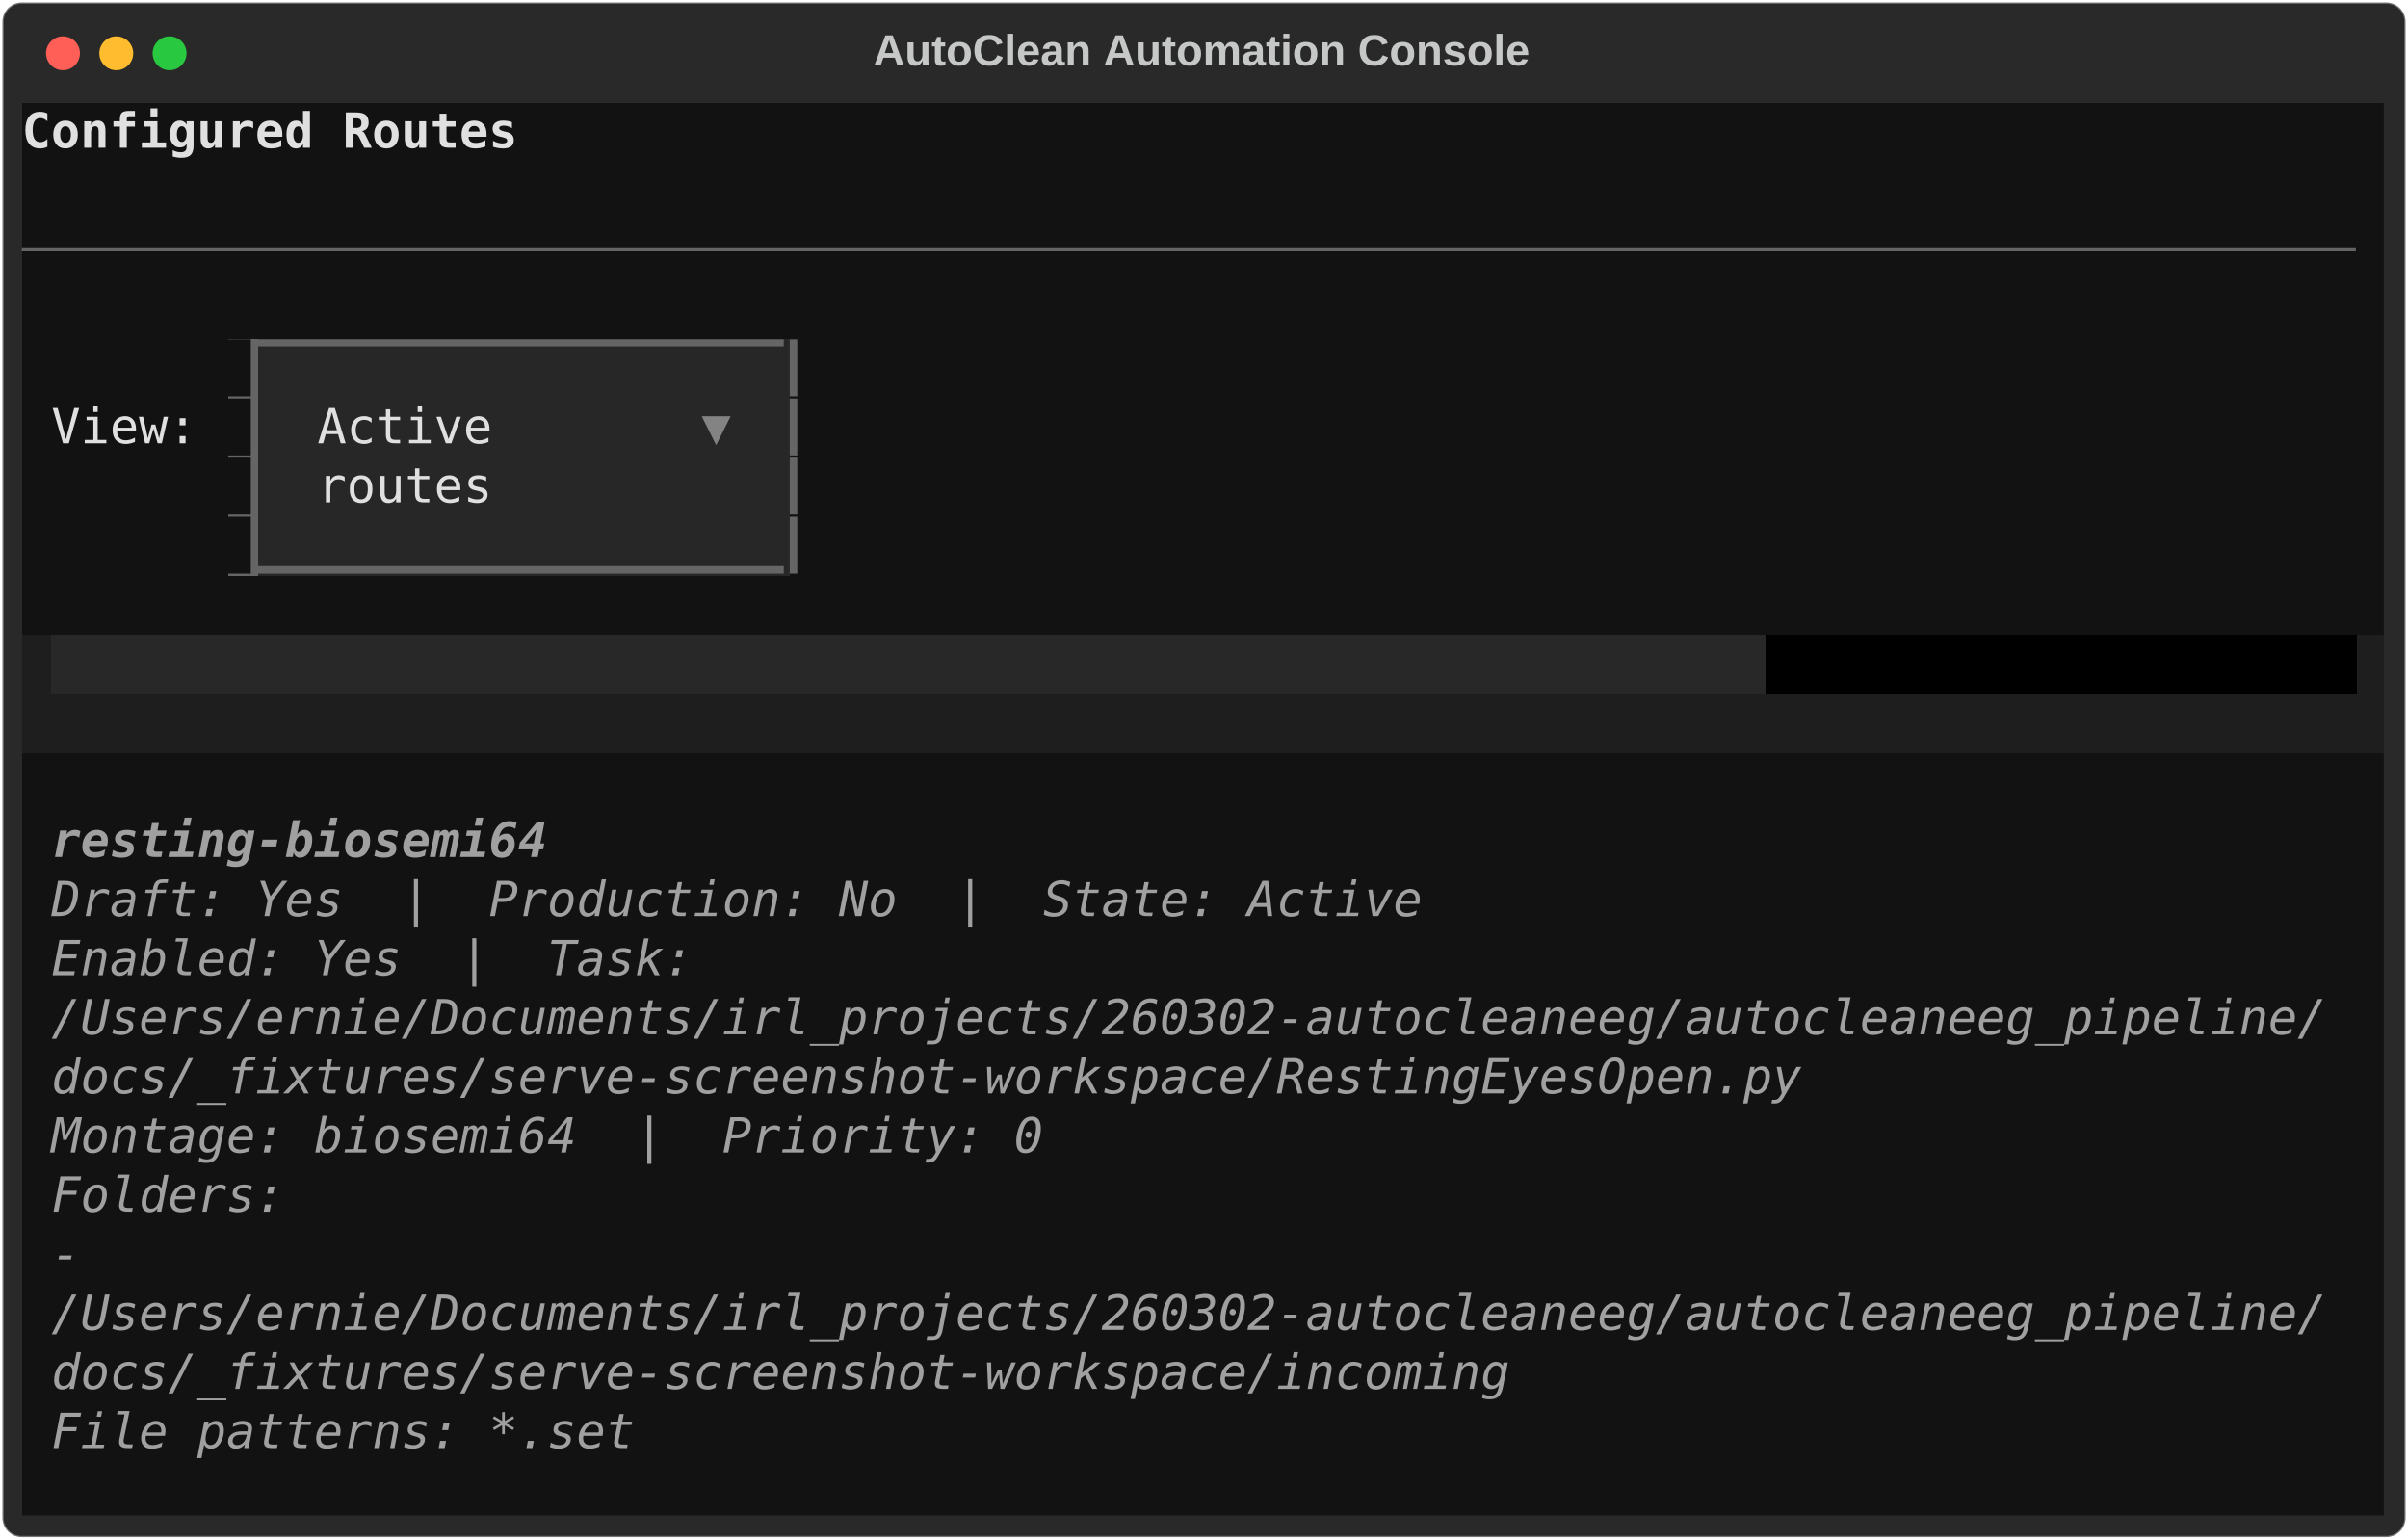
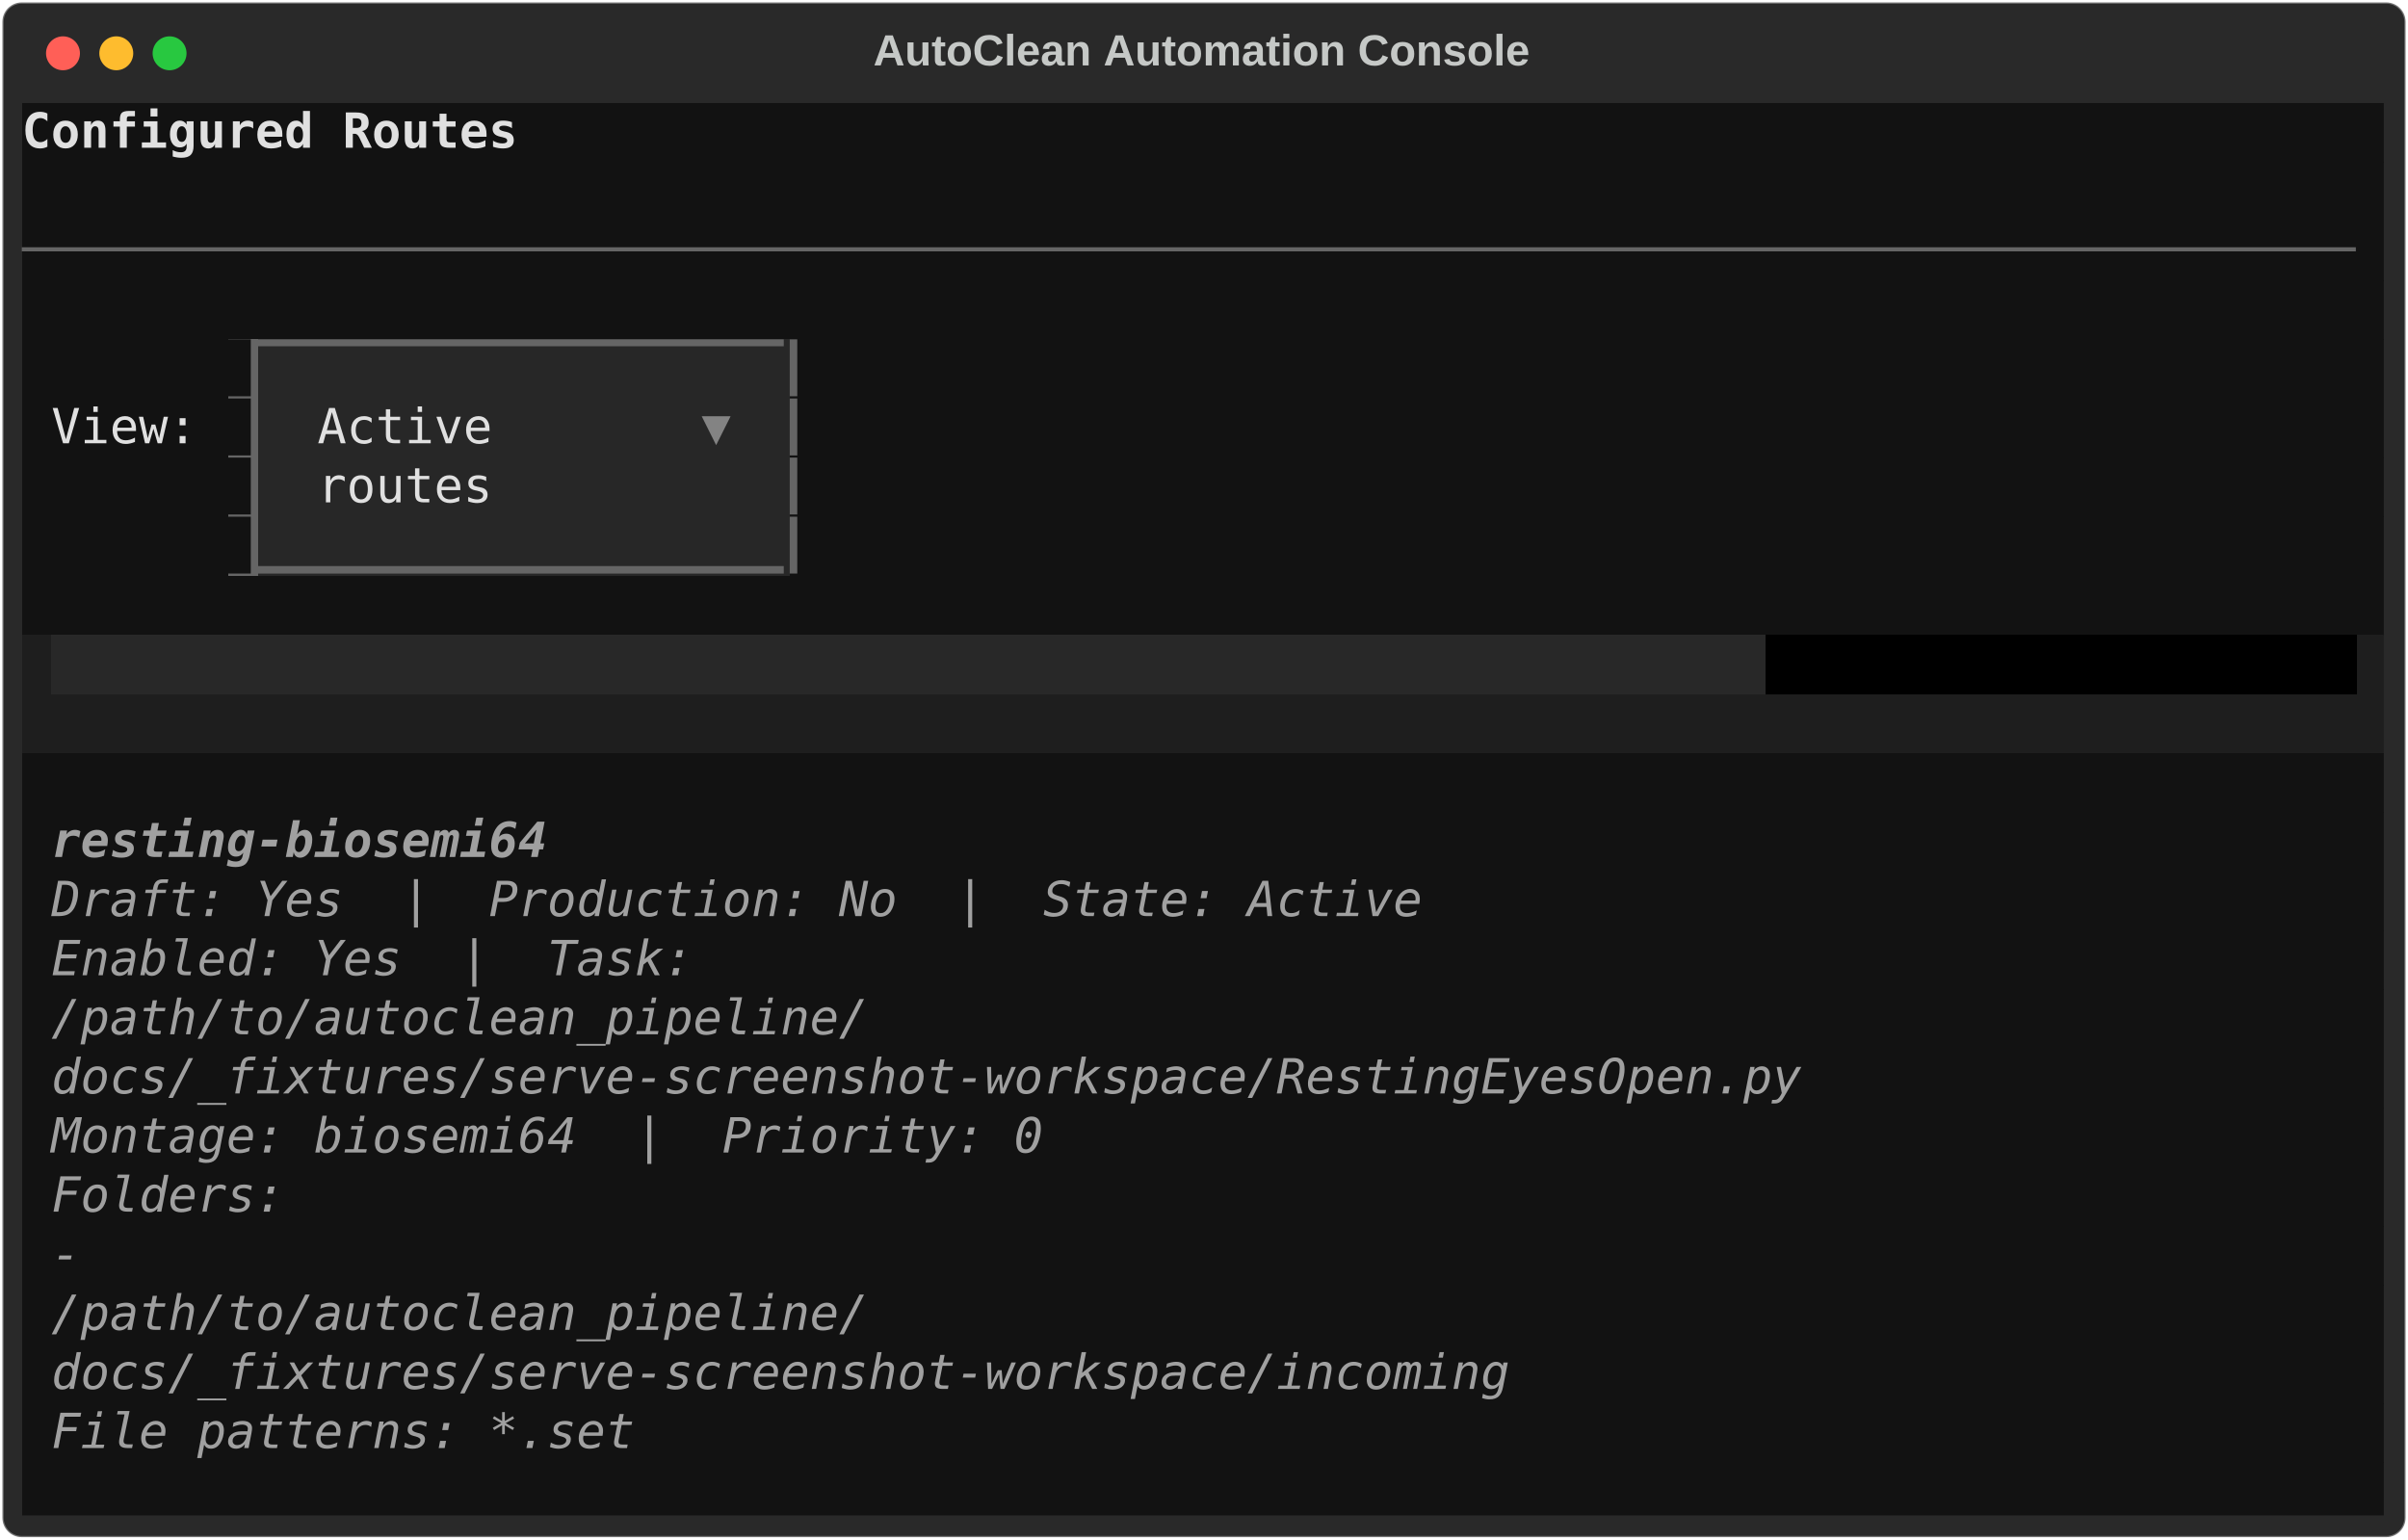
<svg xmlns="http://www.w3.org/2000/svg" class="rich-terminal" viewBox="0 0 994 635.6">
  <style>

    @font-face {
        font-family: "Fira Code";
        src: local("FiraCode-Regular"),
                url("https://cdnjs.cloudflare.com/ajax/libs/firacode/6.2.0/woff2/FiraCode-Regular.woff2") format("woff2"),
                url("https://cdnjs.cloudflare.com/ajax/libs/firacode/6.2.0/woff/FiraCode-Regular.woff") format("woff");
        font-style: normal;
        font-weight: 400;
    }
    @font-face {
        font-family: "Fira Code";
        src: local("FiraCode-Bold"),
                url("https://cdnjs.cloudflare.com/ajax/libs/firacode/6.2.0/woff2/FiraCode-Bold.woff2") format("woff2"),
                url("https://cdnjs.cloudflare.com/ajax/libs/firacode/6.2.0/woff/FiraCode-Bold.woff") format("woff");
        font-style: bold;
        font-weight: 700;
    }

    .terminal-2287996142-matrix {
        font-family: Fira Code, monospace;
        font-size: 20px;
        line-height: 24.4px;
        font-variant-east-asian: full-width;
    }

    .terminal-2287996142-title {
        font-size: 18px;
        font-weight: bold;
        font-family: arial;
    }

    .terminal-2287996142-r1 { fill: #e0e0e0;font-weight: bold }
.terminal-2287996142-r2 { fill: #c5c8c6 }
.terminal-2287996142-r3 { fill: #656565 }
.terminal-2287996142-r4 { fill: #121212 }
.terminal-2287996142-r5 { fill: #e0e0e0 }
.terminal-2287996142-r6 { fill: #838383 }
.terminal-2287996142-r7 { fill: #1e1e1e }
.terminal-2287996142-r8 { fill: #a0a0a0;font-weight: bold;font-style: italic; }
.terminal-2287996142-r9 { fill: #a0a0a0;font-style: italic; }
    </style>
  <defs>
    <clipPath id="terminal-2287996142-clip-terminal">
      <rect x="0" y="0" width="975.0" height="584.6" />
    </clipPath>
    <clipPath id="terminal-2287996142-line-0">
      <rect x="0" y="1.5" width="976" height="24.65" />
    </clipPath>
    <clipPath id="terminal-2287996142-line-1">
      <rect x="0" y="25.9" width="976" height="24.65" />
    </clipPath>
    <clipPath id="terminal-2287996142-line-2">
      <rect x="0" y="50.3" width="976" height="24.65" />
    </clipPath>
    <clipPath id="terminal-2287996142-line-3">
      <rect x="0" y="74.7" width="976" height="24.65" />
    </clipPath>
    <clipPath id="terminal-2287996142-line-4">
      <rect x="0" y="99.1" width="976" height="24.65" />
    </clipPath>
    <clipPath id="terminal-2287996142-line-5">
      <rect x="0" y="123.5" width="976" height="24.65" />
    </clipPath>
    <clipPath id="terminal-2287996142-line-6">
      <rect x="0" y="147.9" width="976" height="24.65" />
    </clipPath>
    <clipPath id="terminal-2287996142-line-7">
      <rect x="0" y="172.3" width="976" height="24.65" />
    </clipPath>
    <clipPath id="terminal-2287996142-line-8">
      <rect x="0" y="196.7" width="976" height="24.65" />
    </clipPath>
    <clipPath id="terminal-2287996142-line-9">
      <rect x="0" y="221.1" width="976" height="24.65" />
    </clipPath>
    <clipPath id="terminal-2287996142-line-10">
      <rect x="0" y="245.5" width="976" height="24.65" />
    </clipPath>
    <clipPath id="terminal-2287996142-line-11">
      <rect x="0" y="269.9" width="976" height="24.65" />
    </clipPath>
    <clipPath id="terminal-2287996142-line-12">
      <rect x="0" y="294.3" width="976" height="24.65" />
    </clipPath>
    <clipPath id="terminal-2287996142-line-13">
      <rect x="0" y="318.7" width="976" height="24.65" />
    </clipPath>
    <clipPath id="terminal-2287996142-line-14">
      <rect x="0" y="343.1" width="976" height="24.65" />
    </clipPath>
    <clipPath id="terminal-2287996142-line-15">
      <rect x="0" y="367.5" width="976" height="24.65" />
    </clipPath>
    <clipPath id="terminal-2287996142-line-16">
      <rect x="0" y="391.9" width="976" height="24.65" />
    </clipPath>
    <clipPath id="terminal-2287996142-line-17">
      <rect x="0" y="416.3" width="976" height="24.65" />
    </clipPath>
    <clipPath id="terminal-2287996142-line-18">
      <rect x="0" y="440.7" width="976" height="24.65" />
    </clipPath>
    <clipPath id="terminal-2287996142-line-19">
      <rect x="0" y="465.1" width="976" height="24.65" />
    </clipPath>
    <clipPath id="terminal-2287996142-line-20">
      <rect x="0" y="489.5" width="976" height="24.65" />
    </clipPath>
    <clipPath id="terminal-2287996142-line-21">
      <rect x="0" y="513.9" width="976" height="24.65" />
    </clipPath>
    <clipPath id="terminal-2287996142-line-22">
      <rect x="0" y="538.3" width="976" height="24.65" />
    </clipPath>
  </defs>
  <rect fill="#292929" stroke="rgba(255,255,255,0.35)" stroke-width="1" x="1" y="1" width="992" height="633.6" rx="8" />
  <text class="terminal-2287996142-title" fill="#c5c8c6" text-anchor="middle" x="496" y="27">AutoClean Automation Console</text>
  <g transform="translate(26,22)">
    <circle cx="0" cy="0" r="7" fill="#ff5f57" />
    <circle cx="22" cy="0" r="7" fill="#febc2e" />
    <circle cx="44" cy="0" r="7" fill="#28c840" />
  </g>
  <g transform="translate(9, 41)" clip-path="url(#terminal-2287996142-clip-terminal)">
    <rect fill="#121212" x="0" y="1.5" width="207.4" height="24.65" shape-rendering="crispEdges" />
    <rect fill="#121212" x="207.4" y="1.5" width="768.6" height="24.65" shape-rendering="crispEdges" />
    <rect fill="#121212" x="0" y="25.9" width="976" height="24.65" shape-rendering="crispEdges" />
    <rect fill="#121212" x="0" y="50.3" width="976" height="24.65" shape-rendering="crispEdges" />
    <rect fill="#121212" x="0" y="74.7" width="976" height="24.65" shape-rendering="crispEdges" />
    <rect fill="#121212" x="0" y="99.1" width="12.2" height="24.65" shape-rendering="crispEdges" />
    <rect fill="#121212" x="12.2" y="99.1" width="61" height="24.65" shape-rendering="crispEdges" />
    <rect fill="#121212" x="73.2" y="99.1" width="12.2" height="24.65" shape-rendering="crispEdges" />
    <rect fill="#656565" x="85.4" y="99.1" width="12.2" height="24.65" shape-rendering="crispEdges" />
    <rect fill="#272727" x="97.6" y="99.1" width="219.6" height="24.65" shape-rendering="crispEdges" />
    <rect fill="#121212" x="317.2" y="99.1" width="12.2" height="24.65" shape-rendering="crispEdges" />
    <rect fill="#121212" x="329.4" y="99.1" width="634.4" height="24.65" shape-rendering="crispEdges" />
    <rect fill="#121212" x="963.8" y="99.1" width="12.2" height="24.65" shape-rendering="crispEdges" />
    <rect fill="#121212" x="0" y="123.5" width="12.2" height="24.65" shape-rendering="crispEdges" />
    <rect fill="#121212" x="12.2" y="123.5" width="61" height="24.65" shape-rendering="crispEdges" />
    <rect fill="#121212" x="73.2" y="123.5" width="12.2" height="24.65" shape-rendering="crispEdges" />
    <rect fill="#656565" x="85.4" y="123.5" width="12.2" height="24.65" shape-rendering="crispEdges" />
    <rect fill="#272727" x="97.6" y="123.5" width="24.4" height="24.65" shape-rendering="crispEdges" />
    <rect fill="#272727" x="122" y="123.5" width="73.2" height="24.65" shape-rendering="crispEdges" />
    <rect fill="#272727" x="195.2" y="123.5" width="73.2" height="24.65" shape-rendering="crispEdges" />
    <rect fill="#272727" x="268.4" y="123.5" width="12.2" height="24.65" shape-rendering="crispEdges" />
    <rect fill="#272727" x="280.6" y="123.5" width="12.2" height="24.65" shape-rendering="crispEdges" />
    <rect fill="#272727" x="292.8" y="123.5" width="24.4" height="24.65" shape-rendering="crispEdges" />
    <rect fill="#121212" x="317.2" y="123.5" width="12.2" height="24.65" shape-rendering="crispEdges" />
    <rect fill="#121212" x="329.4" y="123.5" width="634.4" height="24.65" shape-rendering="crispEdges" />
    <rect fill="#121212" x="963.8" y="123.5" width="12.2" height="24.65" shape-rendering="crispEdges" />
    <rect fill="#121212" x="0" y="147.9" width="12.2" height="24.65" shape-rendering="crispEdges" />
    <rect fill="#121212" x="12.2" y="147.9" width="73.2" height="24.65" shape-rendering="crispEdges" />
    <rect fill="#656565" x="85.4" y="147.9" width="12.2" height="24.65" shape-rendering="crispEdges" />
    <rect fill="#272727" x="97.6" y="147.9" width="24.4" height="24.65" shape-rendering="crispEdges" />
    <rect fill="#272727" x="122" y="147.9" width="73.2" height="24.65" shape-rendering="crispEdges" />
    <rect fill="#272727" x="195.2" y="147.9" width="73.2" height="24.65" shape-rendering="crispEdges" />
    <rect fill="#272727" x="268.4" y="147.9" width="24.4" height="24.65" shape-rendering="crispEdges" />
    <rect fill="#272727" x="292.8" y="147.9" width="24.4" height="24.65" shape-rendering="crispEdges" />
    <rect fill="#121212" x="317.2" y="147.9" width="12.2" height="24.65" shape-rendering="crispEdges" />
    <rect fill="#121212" x="329.4" y="147.9" width="634.4" height="24.65" shape-rendering="crispEdges" />
    <rect fill="#121212" x="963.8" y="147.9" width="12.2" height="24.65" shape-rendering="crispEdges" />
    <rect fill="#121212" x="0" y="172.3" width="12.2" height="24.65" shape-rendering="crispEdges" />
    <rect fill="#121212" x="12.2" y="172.3" width="73.2" height="24.65" shape-rendering="crispEdges" />
    <rect fill="#656565" x="85.4" y="172.3" width="12.2" height="24.65" shape-rendering="crispEdges" />
    <rect fill="#272727" x="97.6" y="172.3" width="219.6" height="24.65" shape-rendering="crispEdges" />
    <rect fill="#121212" x="317.2" y="172.3" width="12.2" height="24.65" shape-rendering="crispEdges" />
    <rect fill="#121212" x="329.4" y="172.3" width="634.4" height="24.65" shape-rendering="crispEdges" />
    <rect fill="#121212" x="963.8" y="172.3" width="12.2" height="24.65" shape-rendering="crispEdges" />
    <rect fill="#121212" x="0" y="196.7" width="976" height="24.65" shape-rendering="crispEdges" />
    <rect fill="#1e1e1e" x="0" y="221.1" width="12.2" height="24.65" shape-rendering="crispEdges" />
    <rect fill="#282828" x="12.2" y="221.1" width="12.2" height="24.65" shape-rendering="crispEdges" />
    <rect fill="#282828" x="24.4" y="221.1" width="12.2" height="24.65" shape-rendering="crispEdges" />
    <rect fill="#282828" x="36.6" y="221.1" width="12.2" height="24.65" shape-rendering="crispEdges" />
    <rect fill="#282828" x="48.8" y="221.1" width="12.2" height="24.65" shape-rendering="crispEdges" />
    <rect fill="#282828" x="61" y="221.1" width="12.2" height="24.65" shape-rendering="crispEdges" />
    <rect fill="#282828" x="73.2" y="221.1" width="12.2" height="24.65" shape-rendering="crispEdges" />
    <rect fill="#282828" x="85.4" y="221.1" width="12.2" height="24.65" shape-rendering="crispEdges" />
    <rect fill="#282828" x="97.6" y="221.1" width="12.2" height="24.65" shape-rendering="crispEdges" />
    <rect fill="#282828" x="109.8" y="221.1" width="12.2" height="24.65" shape-rendering="crispEdges" />
    <rect fill="#282828" x="122" y="221.1" width="12.2" height="24.65" shape-rendering="crispEdges" />
    <rect fill="#282828" x="134.2" y="221.1" width="12.2" height="24.65" shape-rendering="crispEdges" />
    <rect fill="#282828" x="146.4" y="221.1" width="12.2" height="24.65" shape-rendering="crispEdges" />
    <rect fill="#282828" x="158.6" y="221.1" width="12.2" height="24.65" shape-rendering="crispEdges" />
    <rect fill="#282828" x="170.8" y="221.1" width="12.2" height="24.65" shape-rendering="crispEdges" />
    <rect fill="#282828" x="183" y="221.1" width="12.2" height="24.65" shape-rendering="crispEdges" />
    <rect fill="#282828" x="195.2" y="221.1" width="12.2" height="24.65" shape-rendering="crispEdges" />
    <rect fill="#282828" x="207.4" y="221.1" width="12.2" height="24.65" shape-rendering="crispEdges" />
    <rect fill="#282828" x="219.6" y="221.1" width="12.2" height="24.65" shape-rendering="crispEdges" />
    <rect fill="#282828" x="231.8" y="221.1" width="12.2" height="24.65" shape-rendering="crispEdges" />
    <rect fill="#282828" x="244" y="221.1" width="12.2" height="24.65" shape-rendering="crispEdges" />
    <rect fill="#282828" x="256.2" y="221.1" width="12.2" height="24.65" shape-rendering="crispEdges" />
    <rect fill="#282828" x="268.4" y="221.1" width="12.2" height="24.65" shape-rendering="crispEdges" />
    <rect fill="#282828" x="280.6" y="221.1" width="12.2" height="24.65" shape-rendering="crispEdges" />
    <rect fill="#282828" x="292.8" y="221.1" width="12.2" height="24.65" shape-rendering="crispEdges" />
    <rect fill="#282828" x="305" y="221.1" width="12.2" height="24.65" shape-rendering="crispEdges" />
    <rect fill="#282828" x="317.2" y="221.1" width="12.2" height="24.65" shape-rendering="crispEdges" />
    <rect fill="#282828" x="329.4" y="221.1" width="12.2" height="24.65" shape-rendering="crispEdges" />
    <rect fill="#282828" x="341.6" y="221.1" width="12.2" height="24.65" shape-rendering="crispEdges" />
    <rect fill="#282828" x="353.8" y="221.1" width="12.2" height="24.65" shape-rendering="crispEdges" />
    <rect fill="#282828" x="366" y="221.1" width="12.2" height="24.65" shape-rendering="crispEdges" />
    <rect fill="#282828" x="378.2" y="221.1" width="12.2" height="24.65" shape-rendering="crispEdges" />
    <rect fill="#282828" x="390.4" y="221.1" width="12.2" height="24.65" shape-rendering="crispEdges" />
    <rect fill="#282828" x="402.6" y="221.1" width="12.2" height="24.65" shape-rendering="crispEdges" />
    <rect fill="#282828" x="414.8" y="221.1" width="12.2" height="24.65" shape-rendering="crispEdges" />
    <rect fill="#282828" x="427" y="221.1" width="12.2" height="24.65" shape-rendering="crispEdges" />
    <rect fill="#282828" x="439.2" y="221.1" width="12.2" height="24.65" shape-rendering="crispEdges" />
    <rect fill="#282828" x="451.4" y="221.1" width="12.2" height="24.65" shape-rendering="crispEdges" />
    <rect fill="#282828" x="463.6" y="221.1" width="12.2" height="24.65" shape-rendering="crispEdges" />
    <rect fill="#282828" x="475.8" y="221.1" width="12.2" height="24.65" shape-rendering="crispEdges" />
    <rect fill="#282828" x="488" y="221.1" width="12.2" height="24.65" shape-rendering="crispEdges" />
    <rect fill="#282828" x="500.2" y="221.1" width="12.2" height="24.65" shape-rendering="crispEdges" />
    <rect fill="#282828" x="512.4" y="221.1" width="12.2" height="24.65" shape-rendering="crispEdges" />
    <rect fill="#282828" x="524.6" y="221.1" width="12.2" height="24.65" shape-rendering="crispEdges" />
    <rect fill="#282828" x="536.8" y="221.1" width="12.2" height="24.65" shape-rendering="crispEdges" />
    <rect fill="#282828" x="549" y="221.1" width="12.2" height="24.65" shape-rendering="crispEdges" />
    <rect fill="#282828" x="561.2" y="221.1" width="12.2" height="24.65" shape-rendering="crispEdges" />
    <rect fill="#282828" x="573.4" y="221.1" width="12.2" height="24.65" shape-rendering="crispEdges" />
    <rect fill="#282828" x="585.6" y="221.1" width="12.2" height="24.65" shape-rendering="crispEdges" />
    <rect fill="#282828" x="597.8" y="221.1" width="12.2" height="24.65" shape-rendering="crispEdges" />
    <rect fill="#282828" x="610" y="221.1" width="12.2" height="24.65" shape-rendering="crispEdges" />
    <rect fill="#282828" x="622.2" y="221.1" width="12.2" height="24.65" shape-rendering="crispEdges" />
    <rect fill="#282828" x="634.4" y="221.1" width="12.2" height="24.65" shape-rendering="crispEdges" />
    <rect fill="#282828" x="646.6" y="221.1" width="12.2" height="24.65" shape-rendering="crispEdges" />
    <rect fill="#282828" x="658.8" y="221.1" width="12.2" height="24.65" shape-rendering="crispEdges" />
    <rect fill="#282828" x="671" y="221.1" width="12.2" height="24.65" shape-rendering="crispEdges" />
    <rect fill="#282828" x="683.2" y="221.1" width="12.2" height="24.65" shape-rendering="crispEdges" />
    <rect fill="#282828" x="695.4" y="221.1" width="12.2" height="24.65" shape-rendering="crispEdges" />
    <rect fill="#282828" x="707.6" y="221.1" width="12.2" height="24.65" shape-rendering="crispEdges" />
    <rect fill="#000000" x="719.8" y="221.1" width="12.2" height="24.65" shape-rendering="crispEdges" />
    <rect fill="#000000" x="732" y="221.1" width="12.2" height="24.65" shape-rendering="crispEdges" />
    <rect fill="#000000" x="744.2" y="221.1" width="12.2" height="24.65" shape-rendering="crispEdges" />
    <rect fill="#000000" x="756.4" y="221.1" width="12.2" height="24.65" shape-rendering="crispEdges" />
    <rect fill="#000000" x="768.6" y="221.1" width="12.2" height="24.65" shape-rendering="crispEdges" />
    <rect fill="#000000" x="780.8" y="221.1" width="12.2" height="24.65" shape-rendering="crispEdges" />
    <rect fill="#000000" x="793" y="221.1" width="12.2" height="24.65" shape-rendering="crispEdges" />
    <rect fill="#000000" x="805.2" y="221.1" width="12.2" height="24.65" shape-rendering="crispEdges" />
    <rect fill="#000000" x="817.4" y="221.1" width="12.2" height="24.65" shape-rendering="crispEdges" />
    <rect fill="#000000" x="829.6" y="221.1" width="12.2" height="24.65" shape-rendering="crispEdges" />
    <rect fill="#000000" x="841.8" y="221.1" width="12.2" height="24.65" shape-rendering="crispEdges" />
    <rect fill="#000000" x="854" y="221.1" width="12.2" height="24.65" shape-rendering="crispEdges" />
    <rect fill="#000000" x="866.2" y="221.1" width="12.2" height="24.65" shape-rendering="crispEdges" />
    <rect fill="#000000" x="878.4" y="221.1" width="12.2" height="24.65" shape-rendering="crispEdges" />
    <rect fill="#000000" x="890.6" y="221.1" width="12.2" height="24.65" shape-rendering="crispEdges" />
    <rect fill="#000000" x="902.8" y="221.1" width="12.2" height="24.65" shape-rendering="crispEdges" />
    <rect fill="#000000" x="915" y="221.1" width="12.2" height="24.65" shape-rendering="crispEdges" />
    <rect fill="#000000" x="927.2" y="221.1" width="12.2" height="24.65" shape-rendering="crispEdges" />
    <rect fill="#000000" x="939.4" y="221.1" width="12.2" height="24.65" shape-rendering="crispEdges" />
    <rect fill="#000000" x="951.6" y="221.1" width="12.2" height="24.65" shape-rendering="crispEdges" />
    <rect fill="#1e1e1e" x="963.8" y="221.1" width="12.2" height="24.65" shape-rendering="crispEdges" />
    <rect fill="#1e1e1e" x="0" y="245.5" width="976" height="24.65" shape-rendering="crispEdges" />
    <rect fill="#121212" x="0" y="269.9" width="976" height="24.65" shape-rendering="crispEdges" />
    <rect fill="#121212" x="0" y="294.3" width="12.2" height="24.65" shape-rendering="crispEdges" />
    <rect fill="#121212" x="12.2" y="294.3" width="207.4" height="24.65" shape-rendering="crispEdges" />
    <rect fill="#121212" x="219.6" y="294.3" width="744.2" height="24.65" shape-rendering="crispEdges" />
    <rect fill="#121212" x="963.8" y="294.3" width="12.2" height="24.65" shape-rendering="crispEdges" />
    <rect fill="#121212" x="0" y="318.7" width="12.2" height="24.65" shape-rendering="crispEdges" />
    <rect fill="#121212" x="12.2" y="318.7" width="573.4" height="24.65" shape-rendering="crispEdges" />
    <rect fill="#121212" x="585.6" y="318.7" width="378.2" height="24.65" shape-rendering="crispEdges" />
    <rect fill="#121212" x="963.8" y="318.7" width="12.2" height="24.65" shape-rendering="crispEdges" />
    <rect fill="#121212" x="0" y="343.1" width="12.2" height="24.65" shape-rendering="crispEdges" />
    <rect fill="#121212" x="12.2" y="343.1" width="268.4" height="24.65" shape-rendering="crispEdges" />
    <rect fill="#121212" x="280.6" y="343.1" width="683.2" height="24.65" shape-rendering="crispEdges" />
    <rect fill="#121212" x="963.8" y="343.1" width="12.2" height="24.65" shape-rendering="crispEdges" />
    <rect fill="#121212" x="0" y="367.5" width="12.2" height="24.65" shape-rendering="crispEdges" />
    <rect fill="#121212" x="12.2" y="367.5" width="951.6" height="24.65" shape-rendering="crispEdges" />
    <rect fill="#121212" x="963.8" y="367.5" width="12.2" height="24.65" shape-rendering="crispEdges" />
    <rect fill="#121212" x="0" y="391.9" width="12.2" height="24.65" shape-rendering="crispEdges" />
    <rect fill="#121212" x="12.2" y="391.9" width="732" height="24.65" shape-rendering="crispEdges" />
    <rect fill="#121212" x="744.2" y="391.9" width="219.6" height="24.65" shape-rendering="crispEdges" />
    <rect fill="#121212" x="963.8" y="391.9" width="12.2" height="24.65" shape-rendering="crispEdges" />
    <rect fill="#121212" x="0" y="416.3" width="12.2" height="24.65" shape-rendering="crispEdges" />
    <rect fill="#121212" x="12.2" y="416.3" width="414.8" height="24.65" shape-rendering="crispEdges" />
    <rect fill="#121212" x="427" y="416.3" width="536.8" height="24.65" shape-rendering="crispEdges" />
    <rect fill="#121212" x="963.8" y="416.3" width="12.2" height="24.65" shape-rendering="crispEdges" />
    <rect fill="#121212" x="0" y="440.7" width="12.2" height="24.65" shape-rendering="crispEdges" />
    <rect fill="#121212" x="12.2" y="440.7" width="97.6" height="24.65" shape-rendering="crispEdges" />
    <rect fill="#121212" x="109.8" y="440.7" width="854" height="24.65" shape-rendering="crispEdges" />
    <rect fill="#121212" x="963.8" y="440.7" width="12.2" height="24.65" shape-rendering="crispEdges" />
    <rect fill="#121212" x="0" y="465.1" width="12.2" height="24.65" shape-rendering="crispEdges" />
    <rect fill="#121212" x="12.2" y="465.1" width="36.6" height="24.65" shape-rendering="crispEdges" />
    <rect fill="#121212" x="48.8" y="465.1" width="915" height="24.65" shape-rendering="crispEdges" />
    <rect fill="#121212" x="963.8" y="465.1" width="12.2" height="24.65" shape-rendering="crispEdges" />
    <rect fill="#121212" x="0" y="489.5" width="12.2" height="24.65" shape-rendering="crispEdges" />
    <rect fill="#121212" x="12.2" y="489.5" width="951.6" height="24.65" shape-rendering="crispEdges" />
    <rect fill="#121212" x="963.8" y="489.5" width="12.2" height="24.65" shape-rendering="crispEdges" />
    <rect fill="#121212" x="0" y="513.9" width="12.2" height="24.65" shape-rendering="crispEdges" />
    <rect fill="#121212" x="12.2" y="513.9" width="610" height="24.65" shape-rendering="crispEdges" />
    <rect fill="#121212" x="622.2" y="513.9" width="341.6" height="24.65" shape-rendering="crispEdges" />
    <rect fill="#121212" x="963.8" y="513.9" width="12.2" height="24.65" shape-rendering="crispEdges" />
    <rect fill="#121212" x="0" y="538.3" width="12.2" height="24.65" shape-rendering="crispEdges" />
    <rect fill="#121212" x="12.2" y="538.3" width="244" height="24.65" shape-rendering="crispEdges" />
    <rect fill="#121212" x="256.2" y="538.3" width="707.6" height="24.65" shape-rendering="crispEdges" />
    <rect fill="#121212" x="963.8" y="538.3" width="12.2" height="24.65" shape-rendering="crispEdges" />
    <rect fill="#121212" x="0" y="562.7" width="12.2" height="24.65" shape-rendering="crispEdges" />
    <rect fill="#121212" x="12.2" y="562.7" width="0" height="24.65" shape-rendering="crispEdges" />
    <rect fill="#121212" x="12.2" y="562.7" width="951.6" height="24.65" shape-rendering="crispEdges" />
    <rect fill="#121212" x="963.8" y="562.7" width="12.2" height="24.65" shape-rendering="crispEdges" />
    <g class="terminal-2287996142-matrix">
      <text class="terminal-2287996142-r1" x="0" y="20" textLength="207.4" clip-path="url(#terminal-2287996142-line-0)">Configured Routes</text>
      <text class="terminal-2287996142-r2" x="976" y="20" textLength="12.2" clip-path="url(#terminal-2287996142-line-0)">
</text>
      <text class="terminal-2287996142-r2" x="976" y="44.4" textLength="12.2" clip-path="url(#terminal-2287996142-line-1)">
</text>
      <text class="terminal-2287996142-r3" x="0" y="68.8" textLength="976" clip-path="url(#terminal-2287996142-line-2)">────────────────────────────────────────────────────────────────────────────────</text>
      <text class="terminal-2287996142-r2" x="976" y="68.8" textLength="12.2" clip-path="url(#terminal-2287996142-line-2)">
</text>
      <text class="terminal-2287996142-r2" x="976" y="93.2" textLength="12.2" clip-path="url(#terminal-2287996142-line-3)">
</text>
      <text class="terminal-2287996142-r4" x="85.4" y="117.6" textLength="12.2" clip-path="url(#terminal-2287996142-line-4)">▊</text>
      <text class="terminal-2287996142-r3" x="97.6" y="117.6" textLength="219.6" clip-path="url(#terminal-2287996142-line-4)">▔▔▔▔▔▔▔▔▔▔▔▔▔▔▔▔▔▔</text>
      <text class="terminal-2287996142-r3" x="317.2" y="117.6" textLength="12.2" clip-path="url(#terminal-2287996142-line-4)">▎</text>
      <text class="terminal-2287996142-r2" x="976" y="117.6" textLength="12.2" clip-path="url(#terminal-2287996142-line-4)">
</text>
      <text class="terminal-2287996142-r5" x="12.2" y="142" textLength="61" clip-path="url(#terminal-2287996142-line-5)">View:</text>
      <text class="terminal-2287996142-r4" x="85.4" y="142" textLength="12.2" clip-path="url(#terminal-2287996142-line-5)">▊</text>
      <text class="terminal-2287996142-r5" x="122" y="142" textLength="73.2" clip-path="url(#terminal-2287996142-line-5)">Active</text>
      <text class="terminal-2287996142-r6" x="280.6" y="142" textLength="12.2" clip-path="url(#terminal-2287996142-line-5)">▼</text>
      <text class="terminal-2287996142-r3" x="317.2" y="142" textLength="12.2" clip-path="url(#terminal-2287996142-line-5)">▎</text>
      <text class="terminal-2287996142-r2" x="976" y="142" textLength="12.2" clip-path="url(#terminal-2287996142-line-5)">
</text>
      <text class="terminal-2287996142-r4" x="85.4" y="166.4" textLength="12.2" clip-path="url(#terminal-2287996142-line-6)">▊</text>
      <text class="terminal-2287996142-r5" x="122" y="166.4" textLength="73.2" clip-path="url(#terminal-2287996142-line-6)">routes</text>
      <text class="terminal-2287996142-r3" x="317.2" y="166.4" textLength="12.2" clip-path="url(#terminal-2287996142-line-6)">▎</text>
      <text class="terminal-2287996142-r2" x="976" y="166.4" textLength="12.2" clip-path="url(#terminal-2287996142-line-6)">
</text>
      <text class="terminal-2287996142-r4" x="85.4" y="190.8" textLength="12.2" clip-path="url(#terminal-2287996142-line-7)">▊</text>
      <text class="terminal-2287996142-r3" x="97.6" y="190.8" textLength="219.6" clip-path="url(#terminal-2287996142-line-7)">▁▁▁▁▁▁▁▁▁▁▁▁▁▁▁▁▁▁</text>
      <text class="terminal-2287996142-r3" x="317.2" y="190.8" textLength="12.2" clip-path="url(#terminal-2287996142-line-7)">▎</text>
      <text class="terminal-2287996142-r2" x="976" y="190.8" textLength="12.2" clip-path="url(#terminal-2287996142-line-7)">
</text>
      <text class="terminal-2287996142-r2" x="976" y="215.2" textLength="12.2" clip-path="url(#terminal-2287996142-line-8)">
</text>
      <text class="terminal-2287996142-r2" x="976" y="239.6" textLength="12.2" clip-path="url(#terminal-2287996142-line-9)">
</text>
      <text class="terminal-2287996142-r2" x="976" y="264" textLength="12.2" clip-path="url(#terminal-2287996142-line-10)">
</text>
      <text class="terminal-2287996142-r2" x="976" y="288.4" textLength="12.2" clip-path="url(#terminal-2287996142-line-11)">
</text>
      <text class="terminal-2287996142-r8" x="12.2" y="312.8" textLength="207.4" clip-path="url(#terminal-2287996142-line-12)">resting-biosemi64</text>
      <text class="terminal-2287996142-r2" x="976" y="312.8" textLength="12.2" clip-path="url(#terminal-2287996142-line-12)">
</text>
      <text class="terminal-2287996142-r9" x="12.2" y="337.2" textLength="573.4" clip-path="url(#terminal-2287996142-line-13)">Draft: Yes  |  Production: No  |  State: Active</text>
      <text class="terminal-2287996142-r2" x="976" y="337.2" textLength="12.2" clip-path="url(#terminal-2287996142-line-13)">
</text>
      <text class="terminal-2287996142-r9" x="12.2" y="361.6" textLength="268.4" clip-path="url(#terminal-2287996142-line-14)">Enabled: Yes  |  Task:</text>
      <text class="terminal-2287996142-r2" x="976" y="361.6" textLength="12.2" clip-path="url(#terminal-2287996142-line-14)">
</text>
-       <text class="terminal-2287996142-r9" x="12.2" y="386" textLength="951.6" clip-path="url(#terminal-2287996142-line-15)">/Users/ernie/Documents/irl_projects/260302-autocleaneeg/autocleaneeg_pipeline/</text>
+       <text class="terminal-2287996142-r9" x="12.2" y="386" textLength="951.6" clip-path="url(#terminal-2287996142-line-15)">/path/to/autoclean_pipeline/</text>
      <text class="terminal-2287996142-r2" x="976" y="386" textLength="12.2" clip-path="url(#terminal-2287996142-line-15)">
</text>
      <text class="terminal-2287996142-r9" x="12.2" y="410.4" textLength="732" clip-path="url(#terminal-2287996142-line-16)">docs/_fixtures/serve-screenshot-workspace/RestingEyesOpen.py</text>
      <text class="terminal-2287996142-r2" x="976" y="410.4" textLength="12.2" clip-path="url(#terminal-2287996142-line-16)">
</text>
      <text class="terminal-2287996142-r9" x="12.2" y="434.8" textLength="414.8" clip-path="url(#terminal-2287996142-line-17)">Montage: biosemi64  |  Priority: 0</text>
      <text class="terminal-2287996142-r2" x="976" y="434.8" textLength="12.2" clip-path="url(#terminal-2287996142-line-17)">
</text>
      <text class="terminal-2287996142-r9" x="12.2" y="459.2" textLength="97.6" clip-path="url(#terminal-2287996142-line-18)">Folders:</text>
      <text class="terminal-2287996142-r2" x="976" y="459.2" textLength="12.2" clip-path="url(#terminal-2287996142-line-18)">
</text>
      <text class="terminal-2287996142-r9" x="12.2" y="483.6" textLength="36.6" clip-path="url(#terminal-2287996142-line-19)">  -</text>
      <text class="terminal-2287996142-r2" x="976" y="483.6" textLength="12.2" clip-path="url(#terminal-2287996142-line-19)">
</text>
-       <text class="terminal-2287996142-r9" x="12.2" y="508" textLength="951.6" clip-path="url(#terminal-2287996142-line-20)">/Users/ernie/Documents/irl_projects/260302-autocleaneeg/autocleaneeg_pipeline/</text>
+       <text class="terminal-2287996142-r9" x="12.2" y="508" textLength="951.6" clip-path="url(#terminal-2287996142-line-20)">/path/to/autoclean_pipeline/</text>
      <text class="terminal-2287996142-r2" x="976" y="508" textLength="12.2" clip-path="url(#terminal-2287996142-line-20)">
</text>
      <text class="terminal-2287996142-r9" x="12.2" y="532.4" textLength="610" clip-path="url(#terminal-2287996142-line-21)">docs/_fixtures/serve-screenshot-workspace/incoming</text>
      <text class="terminal-2287996142-r2" x="976" y="532.4" textLength="12.2" clip-path="url(#terminal-2287996142-line-21)">
</text>
      <text class="terminal-2287996142-r9" x="12.2" y="556.8" textLength="244" clip-path="url(#terminal-2287996142-line-22)">File patterns: *.set</text>
      <text class="terminal-2287996142-r2" x="976" y="556.8" textLength="12.2" clip-path="url(#terminal-2287996142-line-22)">
</text>
    </g>
  </g>
</svg>
